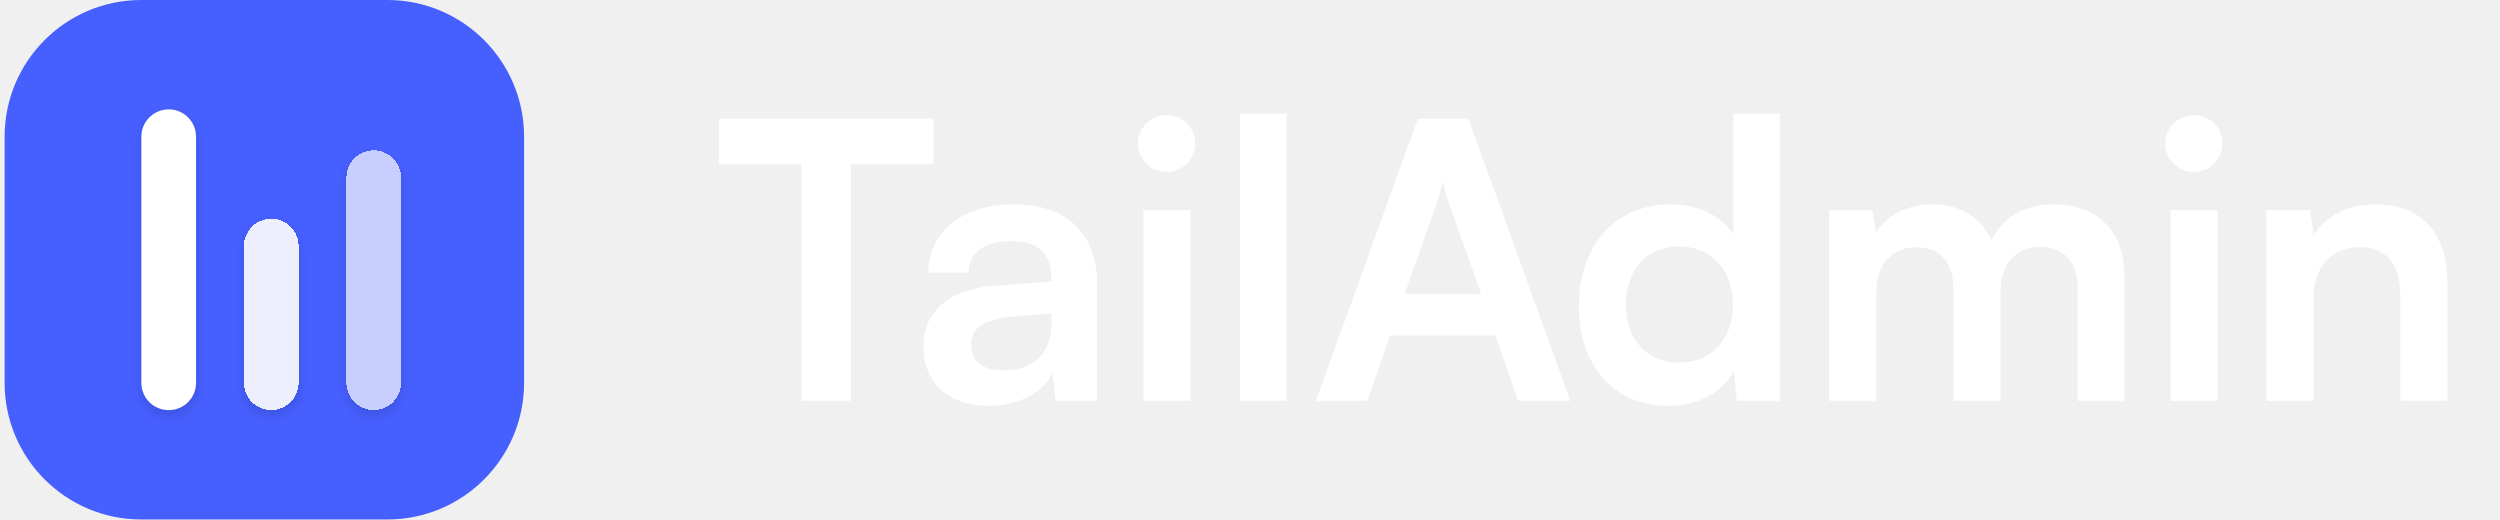
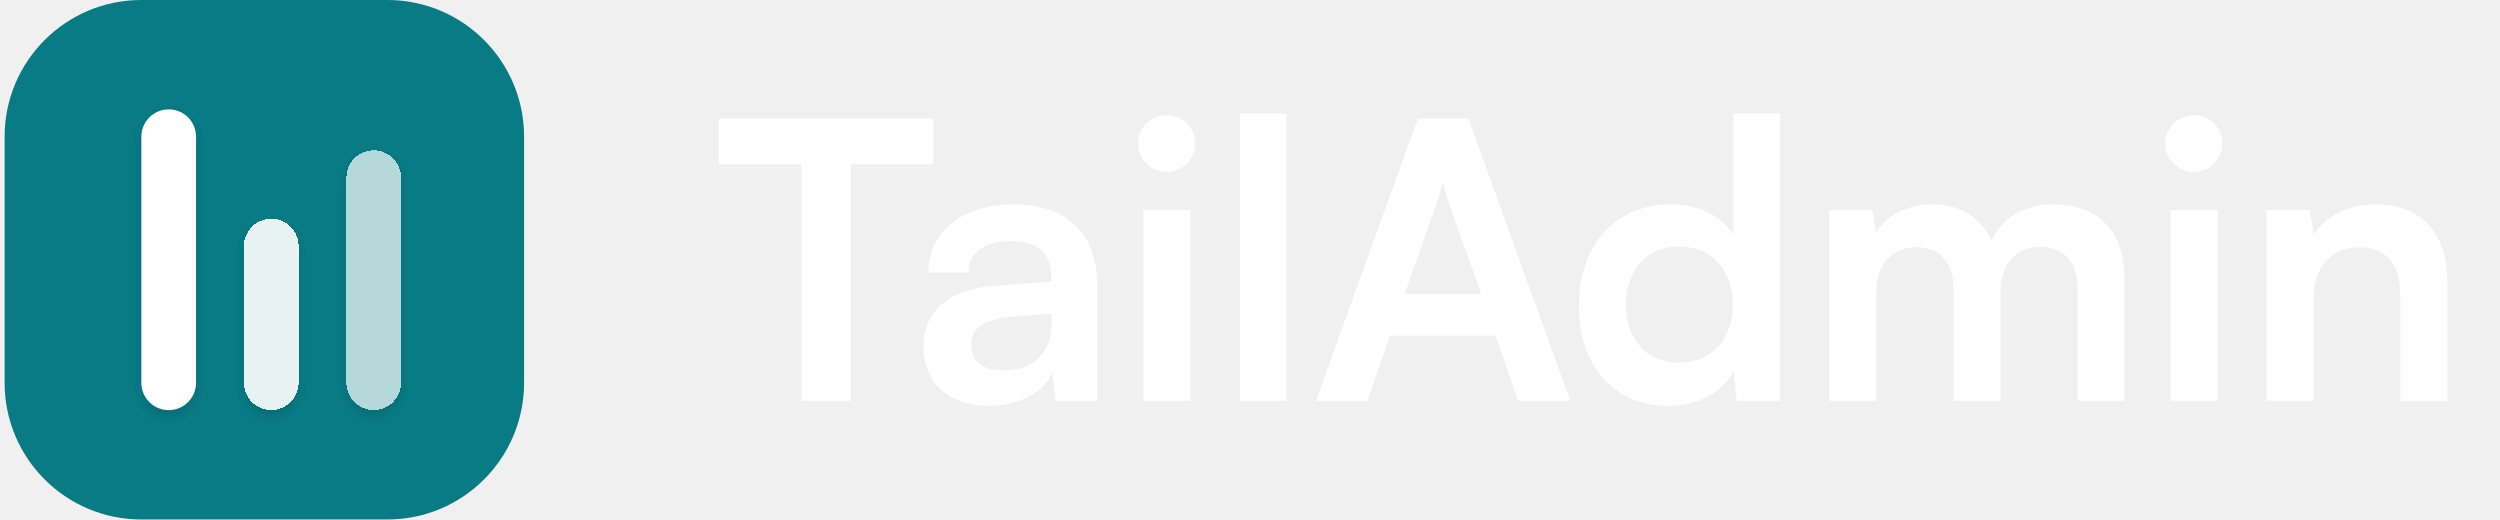
<svg xmlns="http://www.w3.org/2000/svg" width="231" height="48" viewBox="0 0 231 48" fill="none">
-   <path d="M0.426 12.632C0.426 5.655 6.081 0 13.057 0H35.794C42.77 0 48.426 5.655 48.426 12.632V35.368C48.426 42.345 42.77 48 35.794 48H13.057C6.081 48 0.426 42.345 0.426 35.368V12.632Z" fill="#465FFF" />
+   <path d="M0.426 12.632C0.426 5.655 6.081 0 13.057 0H35.794C42.77 0 48.426 5.655 48.426 12.632V35.368C48.426 42.345 42.77 48 35.794 48H13.057C6.081 48 0.426 42.345 0.426 35.368V12.632Z" fill="#087b85" />
  <g filter="url(#filter0_d_3903_56743)">
    <path d="M13.062 12.632C13.062 11.237 14.193 10.106 15.588 10.106C16.983 10.106 18.114 11.237 18.114 12.632V35.369C18.114 36.764 16.983 37.895 15.588 37.895C14.193 37.895 13.062 36.764 13.062 35.369V12.632Z" fill="white" />
  </g>
  <g filter="url(#filter1_d_3903_56743)">
    <path d="M22.539 22.735C22.539 21.34 23.67 20.209 25.065 20.209C26.461 20.209 27.592 21.34 27.592 22.735V35.367C27.592 36.762 26.461 37.893 25.065 37.893C23.67 37.893 22.539 36.762 22.539 35.367V22.735Z" fill="white" fill-opacity="0.9" shape-rendering="crispEdges" />
  </g>
  <g filter="url(#filter2_d_3903_56743)">
    <path d="M32.008 16.419C32.008 15.024 33.139 13.893 34.534 13.893C35.929 13.893 37.06 15.024 37.06 16.419V35.366C37.06 36.761 35.929 37.893 34.534 37.893C33.139 37.893 32.008 36.761 32.008 35.366V16.419Z" fill="white" fill-opacity="0.7" shape-rendering="crispEdges" />
  </g>
  <path d="M66.426 15.172H74.058V37.036H78.624V15.172H86.257V10.964H66.426V15.172Z" fill="white" />
  <path d="M91.352 37.5C94.098 37.5 96.488 36.252 97.237 34.433L97.558 37.036H101.375V26.336C101.375 21.45 98.45 18.882 93.706 18.882C88.927 18.882 85.788 21.378 85.788 25.195H89.497C89.497 23.34 90.924 22.27 93.492 22.27C95.704 22.27 97.13 23.233 97.13 25.623V26.015L91.851 26.407C87.678 26.729 85.324 28.762 85.324 32.007C85.324 35.324 87.607 37.5 91.352 37.5ZM92.779 34.219C90.817 34.219 89.747 33.434 89.747 31.829C89.747 30.402 90.781 29.511 93.492 29.261L97.166 28.976V29.903C97.166 32.614 95.454 34.219 92.779 34.219Z" fill="white" />
  <path d="M107.825 15.886C109.252 15.886 110.429 14.709 110.429 13.246C110.429 11.784 109.252 10.643 107.825 10.643C106.327 10.643 105.15 11.784 105.15 13.246C105.15 14.709 106.327 15.886 107.825 15.886ZM105.649 37.036H110.001V19.417H105.649V37.036Z" fill="white" />
  <path d="M118.883 37.036V10.5H114.568V37.036H118.883Z" fill="white" />
  <path d="M126.337 37.036L128.441 31.009H138.179L140.283 37.036H145.098L135.682 10.964H131.009L121.593 37.036H126.337ZM132.757 18.739C133.007 18.026 133.221 17.241 133.328 16.742C133.399 17.277 133.649 18.061 133.863 18.739L136.859 27.157H129.797L132.757 18.739Z" fill="white" />
  <path d="M154.165 37.5C156.84 37.5 159.122 36.323 160.192 34.29L160.478 37.036H164.472V10.5H160.157V21.664C159.051 19.916 156.875 18.882 154.414 18.882C149.1 18.882 145.89 22.805 145.89 28.298C145.89 33.755 149.064 37.5 154.165 37.5ZM155.128 33.505C152.096 33.505 150.241 31.294 150.241 28.155C150.241 25.017 152.096 22.77 155.128 22.77C158.159 22.77 160.121 24.981 160.121 28.155C160.121 31.33 158.159 33.505 155.128 33.505Z" fill="white" />
  <path d="M173.359 37.036V27.049C173.359 24.196 175.035 22.841 177.104 22.841C179.172 22.841 180.492 24.16 180.492 26.622V37.036H184.843V27.049C184.843 24.16 186.448 22.805 188.553 22.805C190.621 22.805 191.977 24.125 191.977 26.657V37.036H196.292V25.516C196.292 21.45 193.938 18.882 189.658 18.882C186.983 18.882 184.915 20.201 184.023 22.235C183.096 20.201 181.241 18.882 178.566 18.882C176.034 18.882 174.25 20.023 173.359 21.485L173.002 19.417H169.007V37.036H173.359Z" fill="white" />
  <path d="M202.74 15.886C204.167 15.886 205.344 14.709 205.344 13.246C205.344 11.784 204.167 10.643 202.74 10.643C201.242 10.643 200.065 11.784 200.065 13.246C200.065 14.709 201.242 15.886 202.74 15.886ZM200.564 37.036H204.916V19.417H200.564V37.036Z" fill="white" />
  <path d="M213.763 37.036V27.549C213.763 24.695 215.403 22.841 218.078 22.841C220.325 22.841 221.788 24.267 221.788 27.228V37.036H226.139V26.194C226.139 21.628 223.856 18.882 219.434 18.882C217.044 18.882 214.904 19.916 213.798 21.7L213.442 19.417H209.411V37.036H213.763Z" fill="white" />
  <defs>
    <filter id="filter0_d_3903_56743" x="12.062" y="9.606" width="7.053" height="29.79" filterUnits="userSpaceOnUse" color-interpolation-filters="sRGB">
      <feFlood flood-opacity="0" result="BackgroundImageFix" />
      <feColorMatrix in="SourceAlpha" type="matrix" values="0 0 0 0 0 0 0 0 0 0 0 0 0 0 0 0 0 0 127 0" result="hardAlpha" />
      <feOffset dy="0.5" />
      <feGaussianBlur stdDeviation="0.5" />
      <feComposite in2="hardAlpha" operator="out" />
      <feColorMatrix type="matrix" values="0 0 0 0 0 0 0 0 0 0 0 0 0 0 0 0 0 0 0.12 0" />
      <feBlend mode="normal" in2="BackgroundImageFix" result="effect1_dropShadow_3903_56743" />
      <feBlend mode="normal" in="SourceGraphic" in2="effect1_dropShadow_3903_56743" result="shape" />
    </filter>
    <filter id="filter1_d_3903_56743" x="21.539" y="19.709" width="7.053" height="19.684" filterUnits="userSpaceOnUse" color-interpolation-filters="sRGB">
      <feFlood flood-opacity="0" result="BackgroundImageFix" />
      <feColorMatrix in="SourceAlpha" type="matrix" values="0 0 0 0 0 0 0 0 0 0 0 0 0 0 0 0 0 0 127 0" result="hardAlpha" />
      <feOffset dy="0.5" />
      <feGaussianBlur stdDeviation="0.5" />
      <feComposite in2="hardAlpha" operator="out" />
      <feColorMatrix type="matrix" values="0 0 0 0 0 0 0 0 0 0 0 0 0 0 0 0 0 0 0.12 0" />
      <feBlend mode="normal" in2="BackgroundImageFix" result="effect1_dropShadow_3903_56743" />
      <feBlend mode="normal" in="SourceGraphic" in2="effect1_dropShadow_3903_56743" result="shape" />
    </filter>
    <filter id="filter2_d_3903_56743" x="31.008" y="13.393" width="7.053" height="26" filterUnits="userSpaceOnUse" color-interpolation-filters="sRGB">
      <feFlood flood-opacity="0" result="BackgroundImageFix" />
      <feColorMatrix in="SourceAlpha" type="matrix" values="0 0 0 0 0 0 0 0 0 0 0 0 0 0 0 0 0 0 127 0" result="hardAlpha" />
      <feOffset dy="0.5" />
      <feGaussianBlur stdDeviation="0.5" />
      <feComposite in2="hardAlpha" operator="out" />
      <feColorMatrix type="matrix" values="0 0 0 0 0 0 0 0 0 0 0 0 0 0 0 0 0 0 0.12 0" />
      <feBlend mode="normal" in2="BackgroundImageFix" result="effect1_dropShadow_3903_56743" />
      <feBlend mode="normal" in="SourceGraphic" in2="effect1_dropShadow_3903_56743" result="shape" />
    </filter>
  </defs>
</svg>
